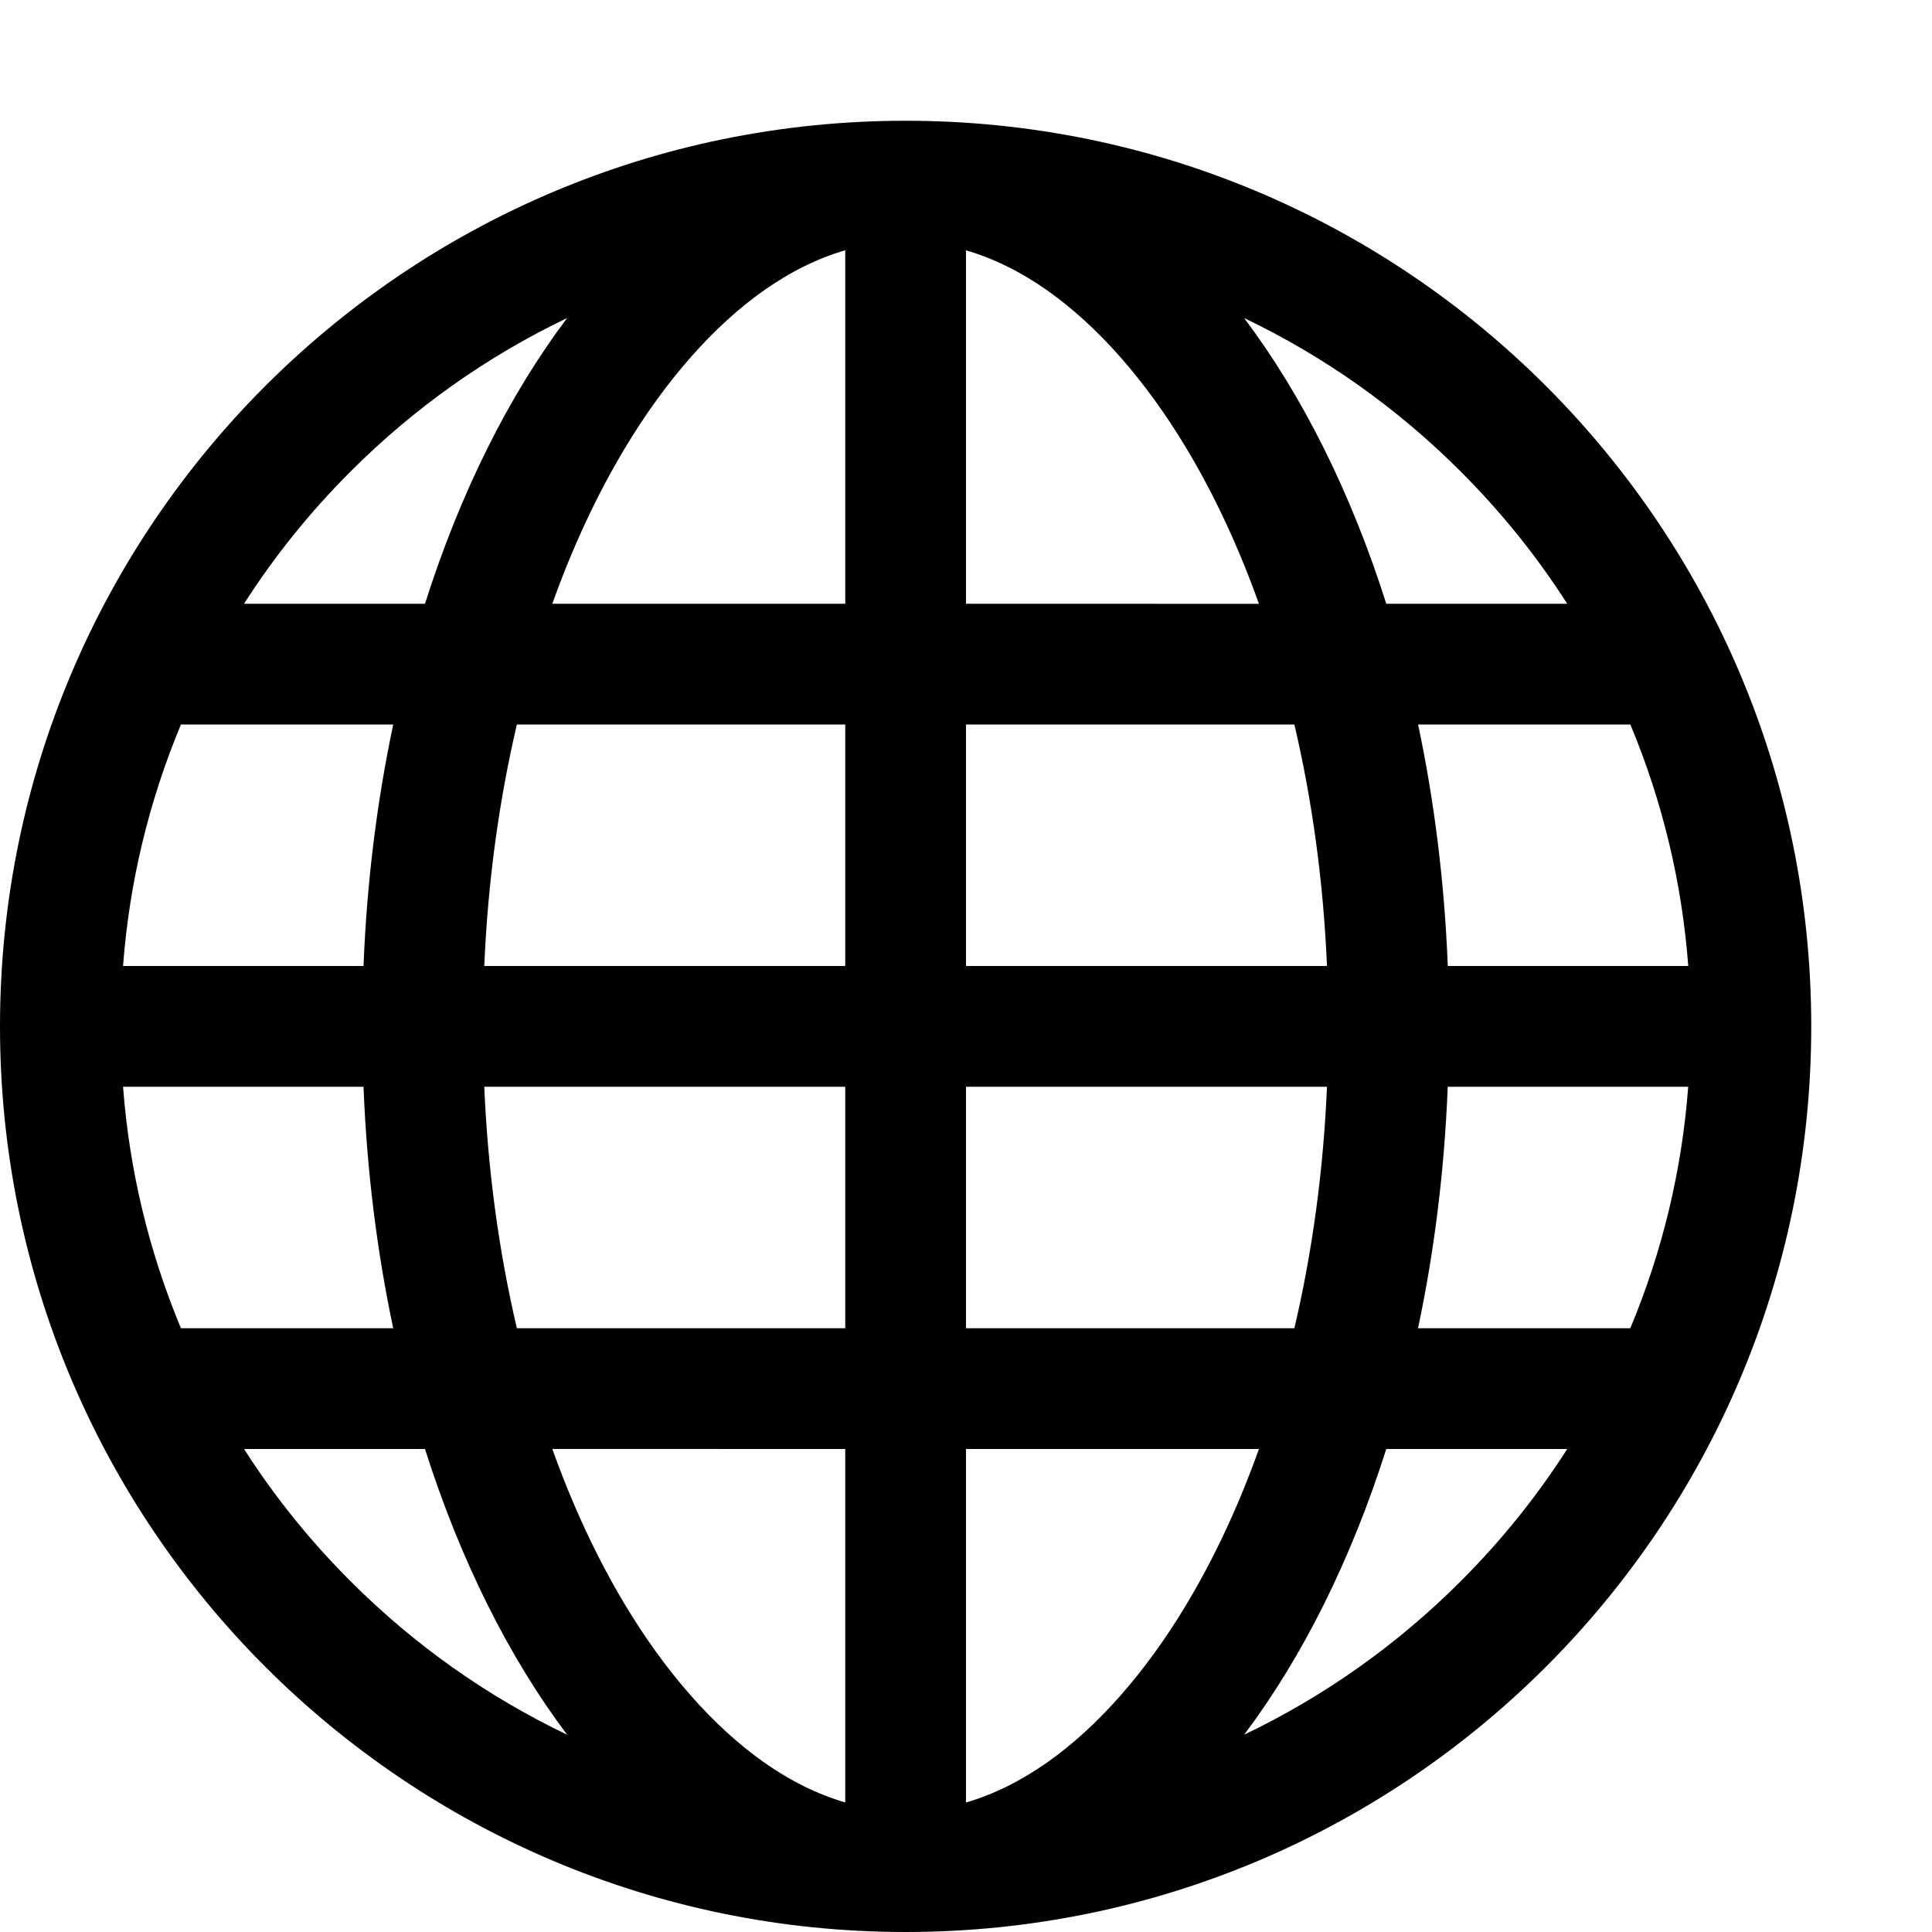
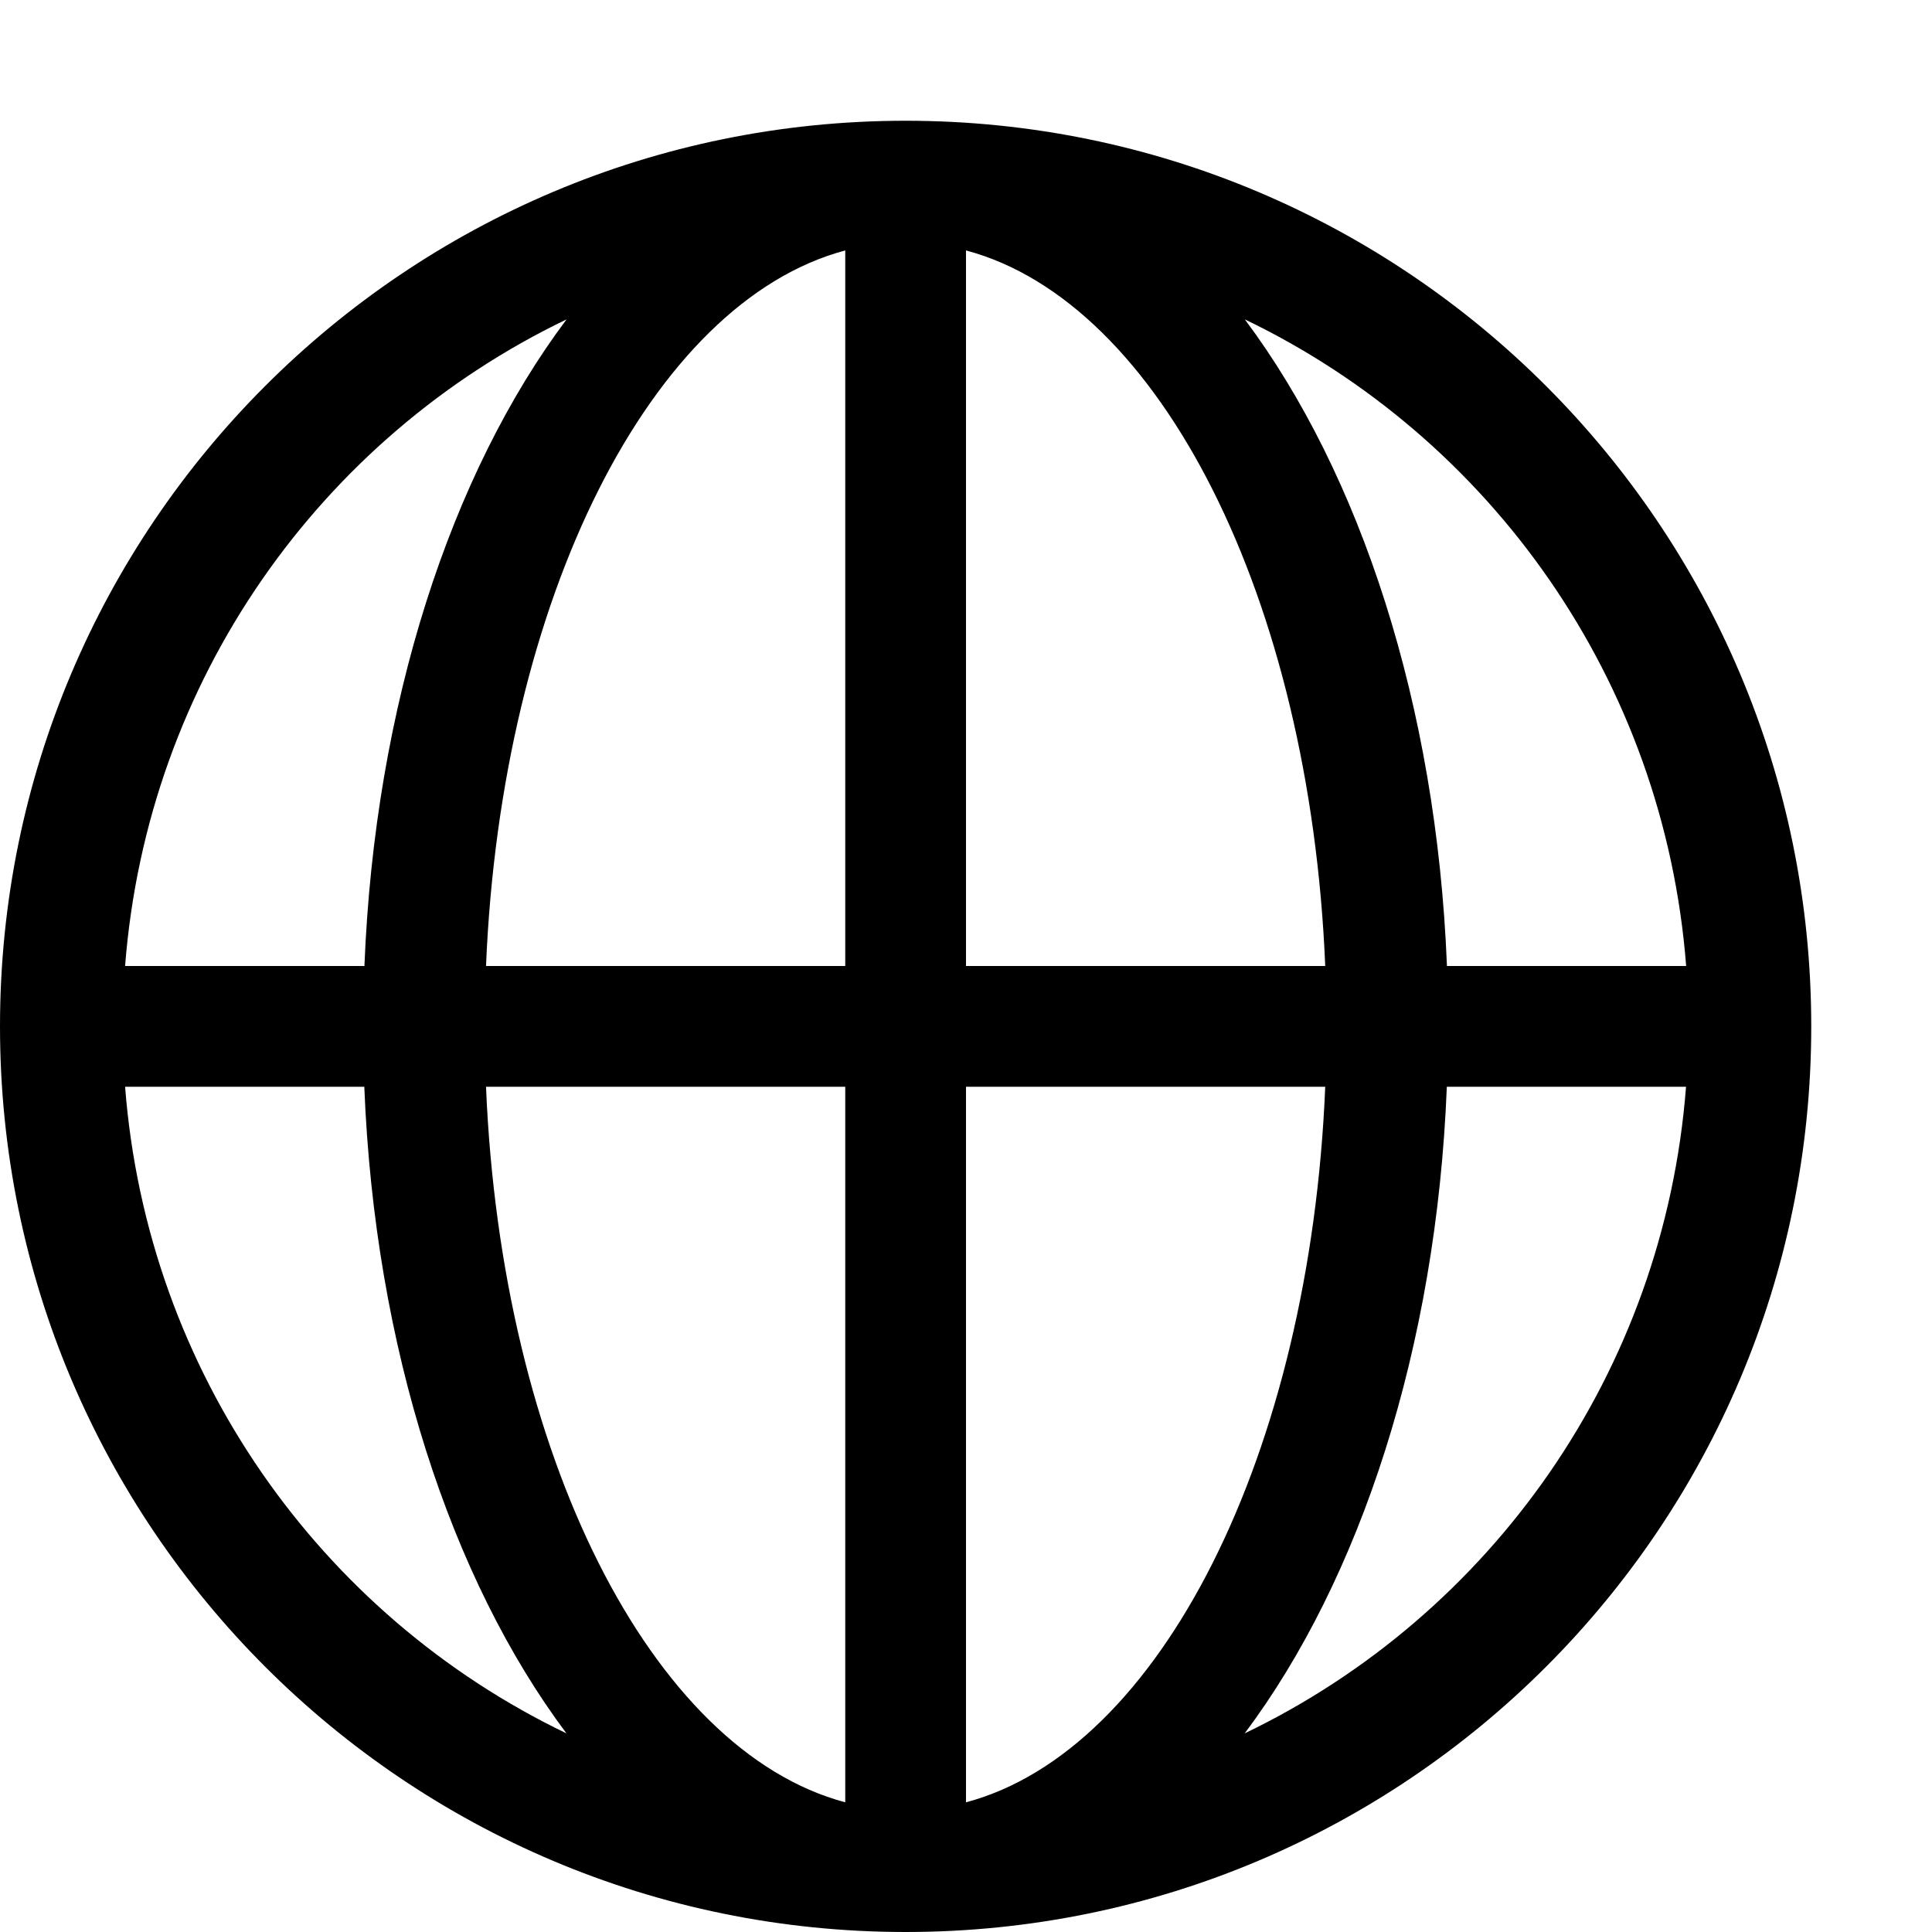
- <svg xmlns="http://www.w3.org/2000/svg" t="1711329818886" class="icon" viewBox="0 0 1024 1024" version="1.1" p-id="6149" width="200" height="200">
-   <path d="M480 64C214.912 64 0 278.912 0 544c0 265.088 214.912 480 480 480 265.088 0 480-214.912 480-480C960 278.912 745.088 64 480 64zM751.584 704c8.576-40.448 13.984-83.392 15.744-128l127.456 0c-3.328 44.192-13.632 87.104-30.688 128L751.584 704zM208.416 384c-8.576 40.448-13.984 83.392-15.744 128L65.216 512c3.328-44.192 13.632-87.104 30.688-128L208.416 384zM686.048 384c9.6 40.96 15.392 83.84 17.28 128L512 512l0-128L686.048 384zM512 320 512 132.672c14.592 4.256 29.056 11.36 43.232 21.376 26.592 18.752 52 47.616 73.536 83.488 14.88 24.8 27.744 52.416 38.496 82.496L512 320zM331.232 237.504c21.536-35.872 46.944-64.736 73.536-83.488 14.176-10.016 28.64-17.12 43.232-21.376L448 320l-155.264 0C303.488 289.92 316.352 262.304 331.232 237.504zM448 384l0 128-191.328 0c1.888-44.16 7.68-87.04 17.28-128L448 384zM95.904 704c-17.056-40.896-27.328-83.808-30.688-128l127.456 0c1.76 44.608 7.168 87.552 15.744 128L95.904 704zM256.672 576 448 576l0 128-174.048 0C264.352 663.04 258.56 620.16 256.672 576zM448 768l0 187.328c-14.592-4.256-29.056-11.36-43.232-21.376-26.592-18.752-52-47.616-73.536-83.488-14.88-24.8-27.744-52.416-38.496-82.496L448 768zM628.768 850.496c-21.536 35.872-46.944 64.736-73.536 83.488-14.176 9.984-28.64 17.12-43.232 21.376L512 768l155.264 0C656.512 798.08 643.648 825.664 628.768 850.496zM512 704l0-128 191.328 0c-1.888 44.16-7.68 87.04-17.28 128L512 704zM767.36 512c-1.76-44.608-7.168-87.552-15.744-128l112.512 0c17.056 40.896 27.36 83.808 30.688 128L767.36 512zM830.656 320l-95.904 0c-18.624-58.752-44.384-110.304-75.328-151.424 42.528 20.352 81.056 47.616 114.72 81.28C795.648 271.328 814.528 294.784 830.656 320zM185.856 249.856c33.664-33.664 72.192-60.928 114.72-81.28-30.944 41.12-56.672 92.672-75.328 151.424L129.344 320C145.472 294.784 164.352 271.328 185.856 249.856zM129.344 768l95.904 0c18.656 58.752 44.384 110.304 75.328 151.424-42.528-20.352-81.056-47.616-114.72-81.28C164.352 816.672 145.472 793.216 129.344 768zM774.144 838.144c-33.664 33.664-72.192 60.928-114.72 81.28 30.944-41.12 56.672-92.672 75.328-151.424l95.904 0C814.528 793.216 795.648 816.672 774.144 838.144z" fill="#000000" p-id="6150" />
+ <svg xmlns="http://www.w3.org/2000/svg" t="1713932838820" class="icon" viewBox="0 0 1024 1024" version="1.1" p-id="5031" width="200" height="200">
+   <path d="M480 64C214.848 64 0 278.848 0 544S214.848 1024 480 1024 960 809.152 960 544 745.152 64 480 64zM893.696 512l-126.784 0c-5.504-138.56-45.952-260.992-107.136-342.72C790.144 231.936 881.984 360.64 893.696 512zM702.4 512 512 512 512 132.736C614.848 160.128 694.336 317.312 702.4 512zM448 132.736 448 512 257.6 512C265.664 317.312 345.152 160.128 448 132.736zM300.288 169.28C239.04 251.008 198.656 373.44 193.152 512L66.304 512C78.016 360.64 169.856 231.936 300.288 169.28zM66.304 576l126.784 0c5.504 138.56 45.952 260.992 107.136 342.72C169.856 856.064 78.016 727.36 66.304 576zM257.6 576 448 576l0 379.264C345.152 927.872 265.664 770.688 257.6 576zM512 955.264 512 576l190.4 0C694.336 770.688 614.848 927.872 512 955.264zM659.712 918.72c61.248-81.728 101.632-204.16 107.136-342.72l126.784 0C881.984 727.36 790.144 856.064 659.712 918.72z" p-id="5032" />
</svg>
